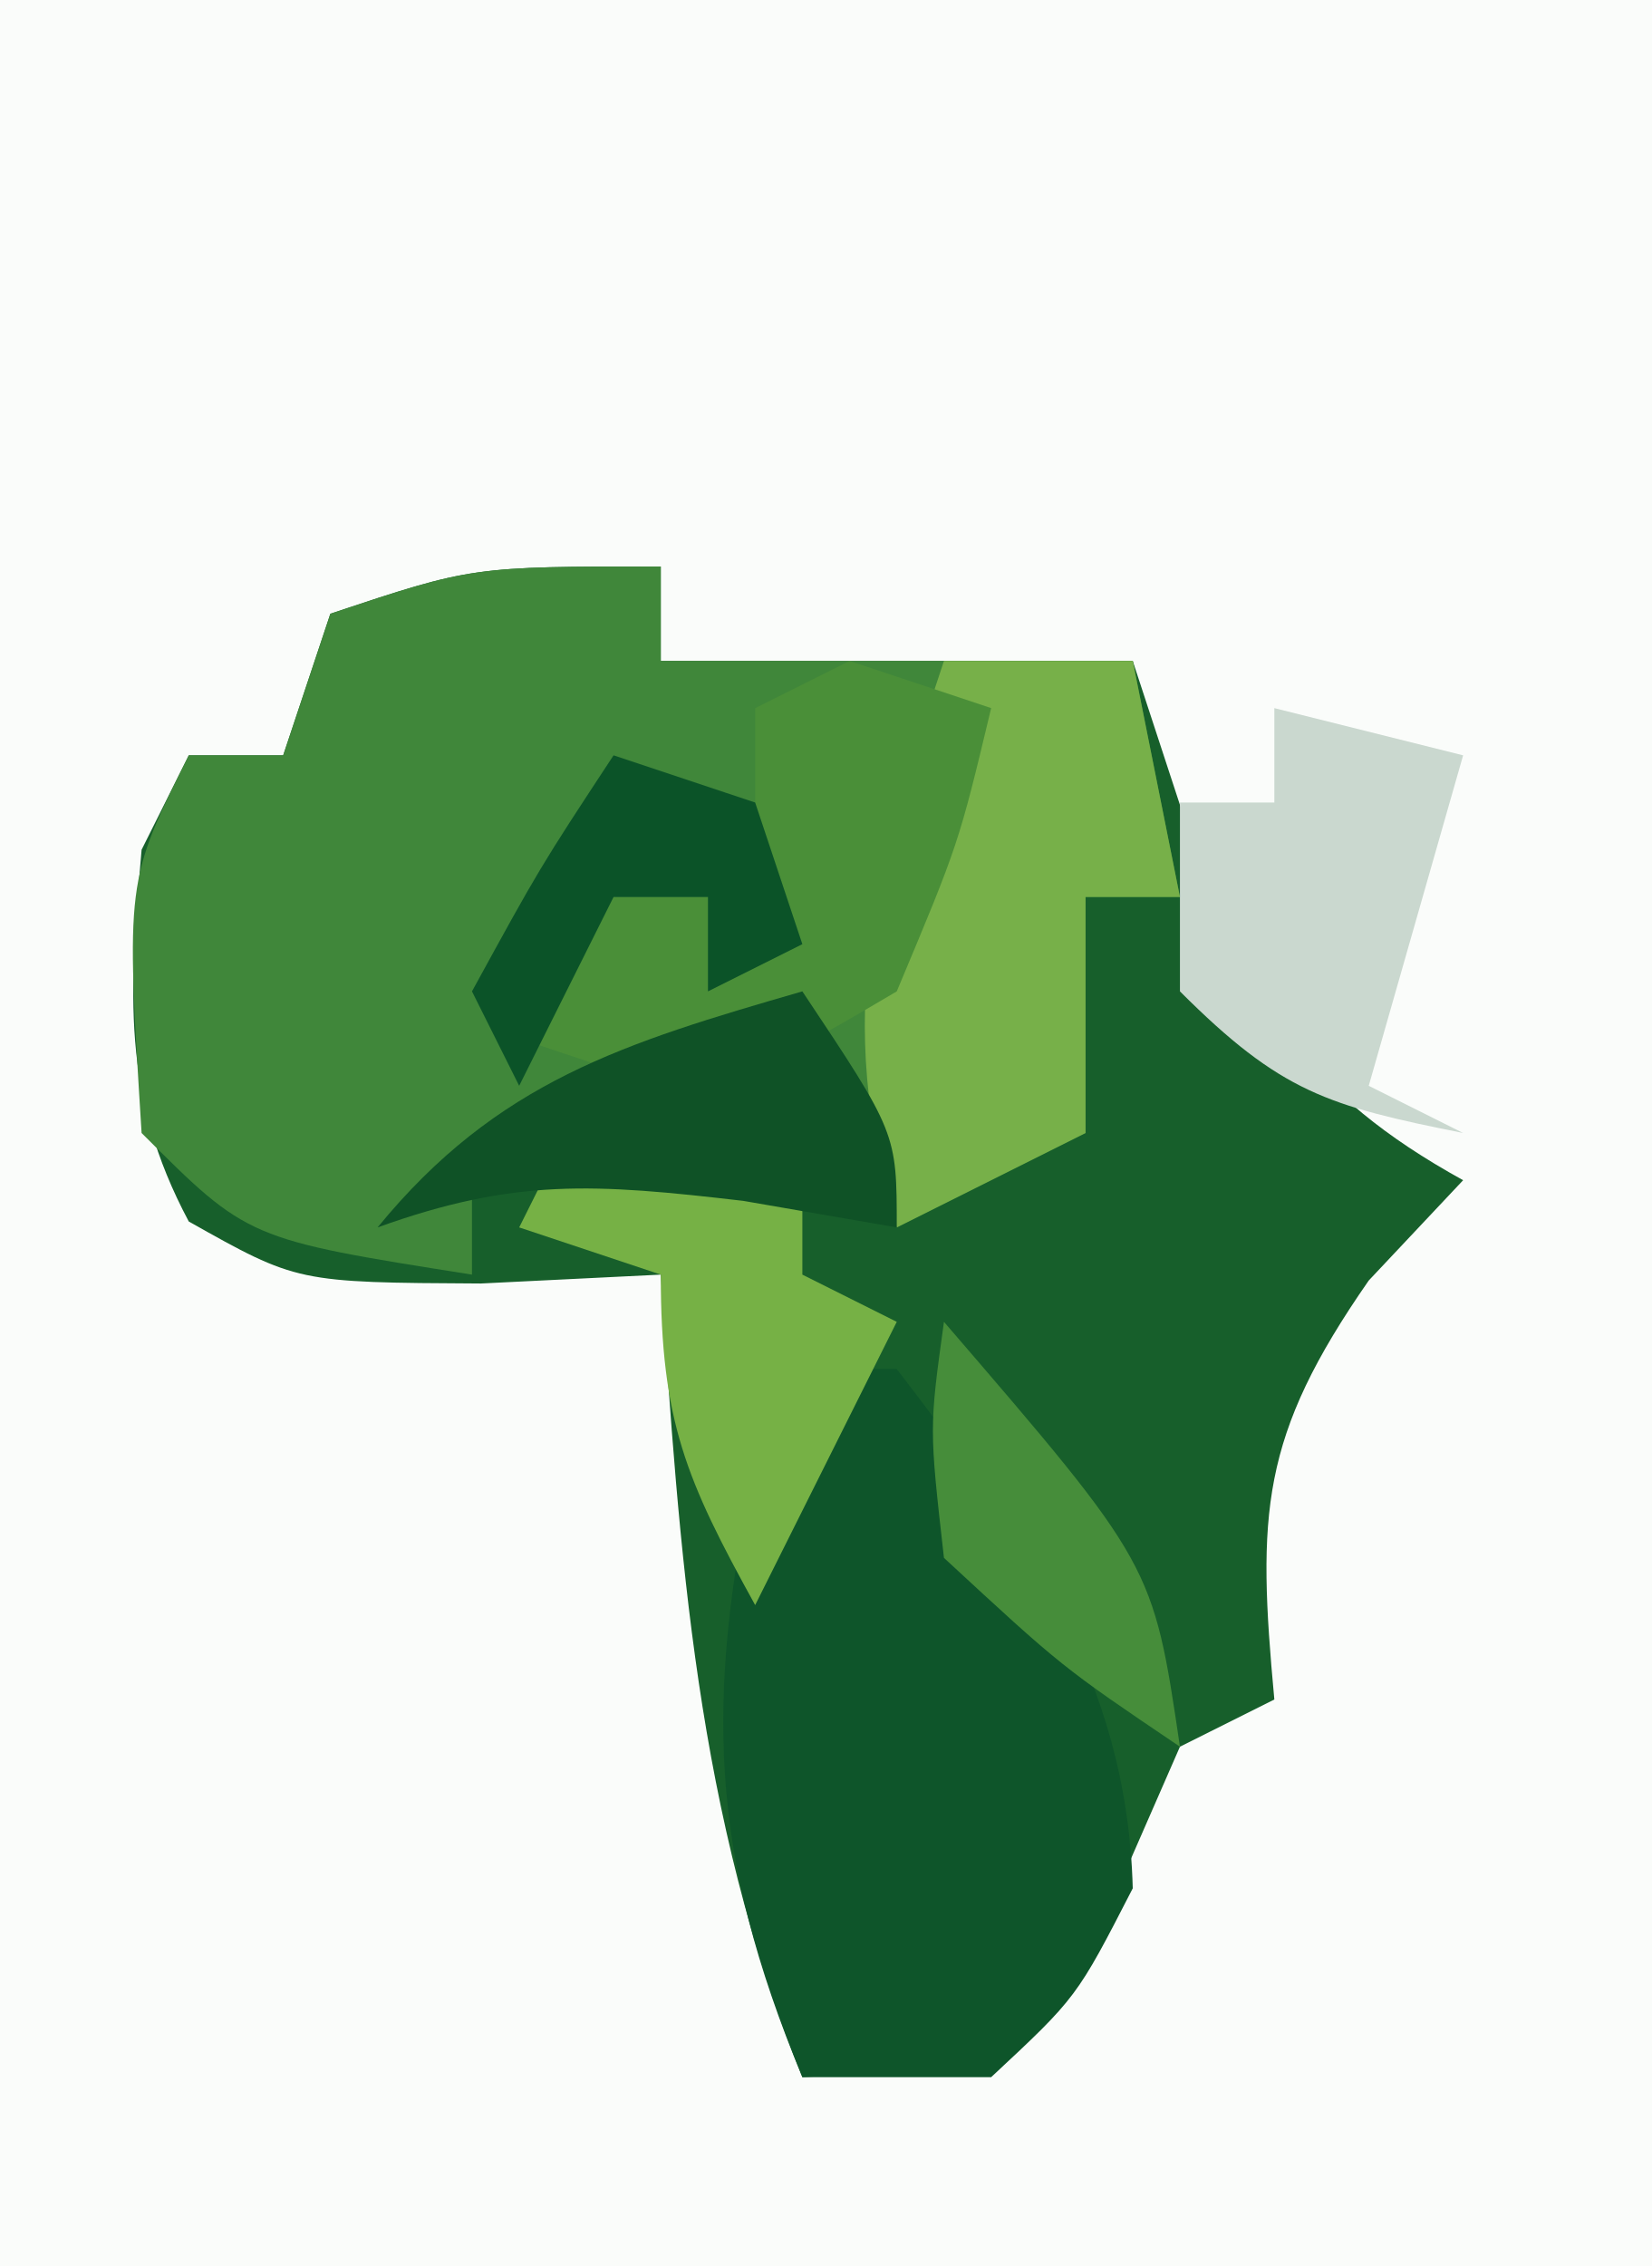
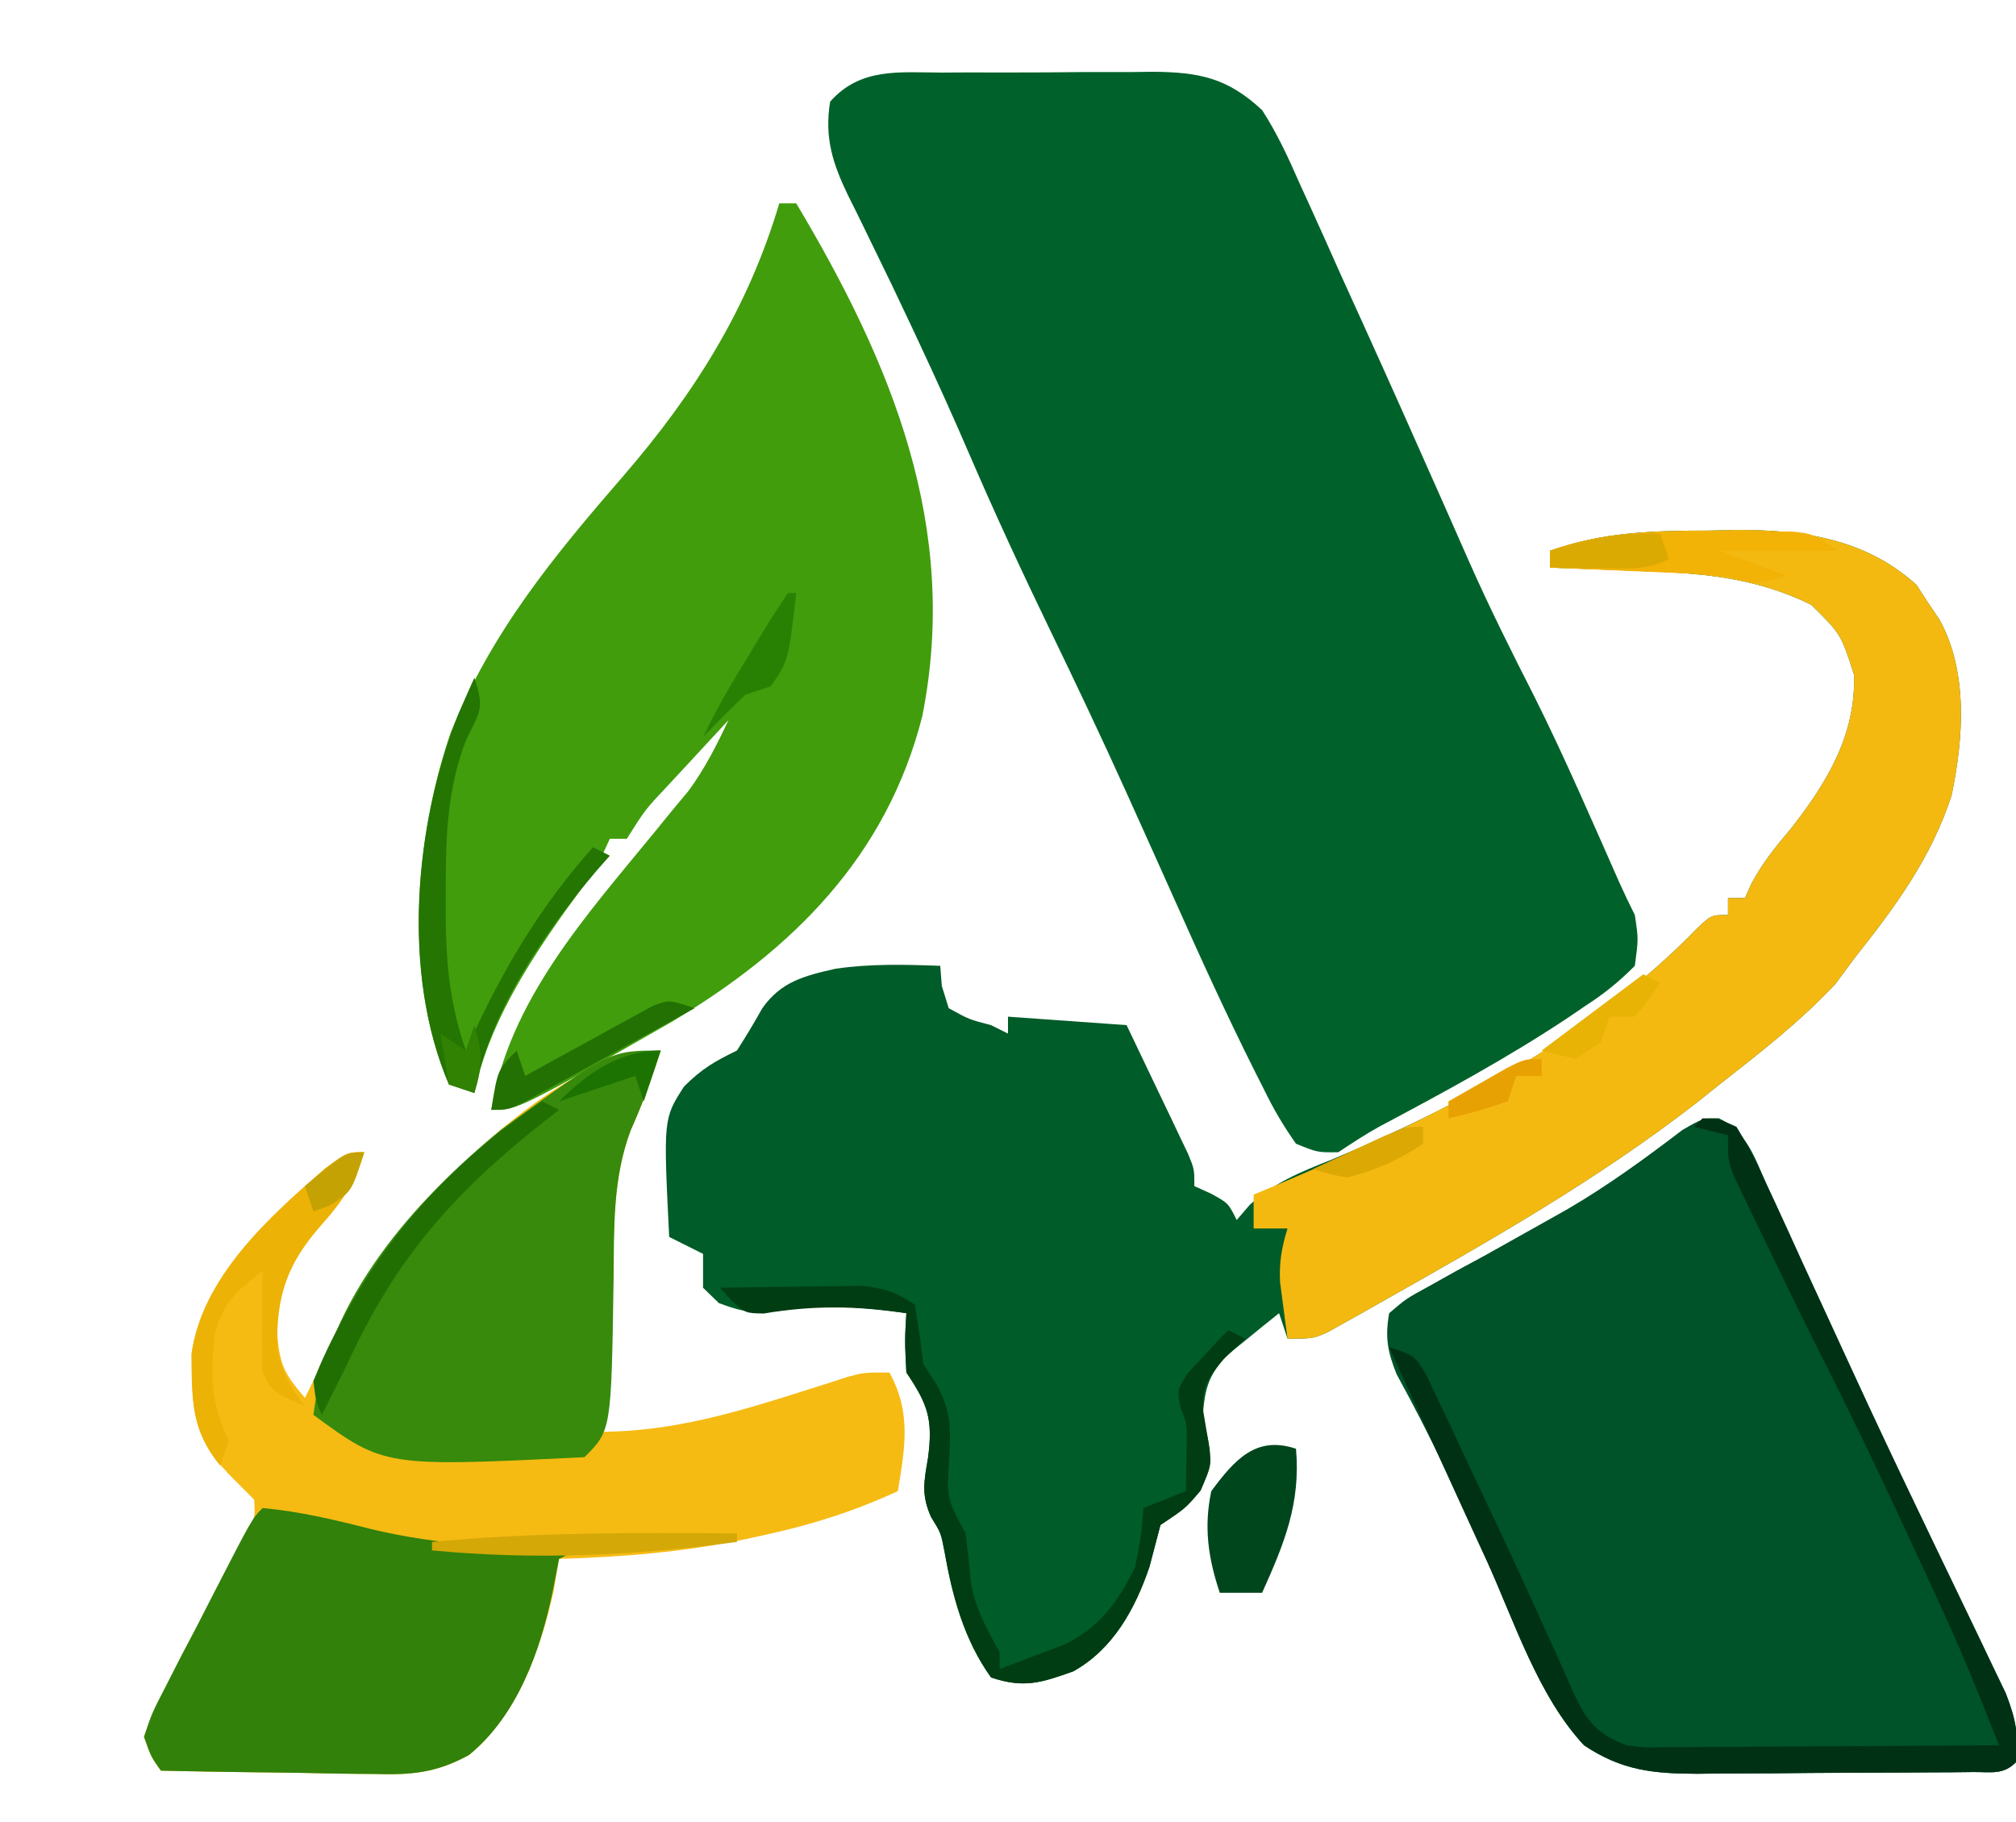
- <svg xmlns="http://www.w3.org/2000/svg" version="1.1" width="35" height="48">
-   <path d="M0 0 C11.55 0 23.1 0 35 0 C35 15.84 35 31.68 35 48 C23.45 48 11.9 48 0 48 C0 32.16 0 16.32 0 0 Z " fill="#FAFCFA" transform="translate(0,0)" />
-   <path d="M0 0 C0 0.66 0 1.32 0 2 C3.3 2 6.6 2 10 2 C10.412 3.258 10.825 4.516 11.25 5.812 C12.532 9.28 13.664 11.159 17 13 C16.34 13.701 15.68 14.402 15 15.125 C12.698 18.435 12.634 20.062 13 24 C12.34 24.33 11.68 24.66 11 25 C10.567 25.99 10.134 26.98 9.688 28 C8 31 8 31 5.312 31.875 C4.549 31.916 3.786 31.957 3 32 C0.746 26.439 0.4 20.921 0 15 C-1.258 15.062 -2.516 15.124 -3.812 15.188 C-7.703 15.167 -7.703 15.167 -10 13.875 C-11.442 11.172 -11.256 9.012 -11 6 C-10.67 5.34 -10.34 4.68 -10 4 C-9.34 4 -8.68 4 -8 4 C-7.67 3.01 -7.34 2.02 -7 1 C-4 0 -4 0 0 0 Z " fill="#175F2B" transform="translate(14,12)" />
-   <path d="M0 0 C0 0.66 0 1.32 0 2 C3.3 2 6.6 2 10 2 C10.33 3.65 10.66 5.3 11 7 C10.34 7 9.68 7 9 7 C9 8.65 9 10.3 9 12 C7.02 12.99 7.02 12.99 5 14 C4.34 12.68 3.68 11.36 3 10 C-0.465 11.485 -0.465 11.485 -4 13 C-4 13.66 -4 14.32 -4 15 C-8.75 14.25 -8.75 14.25 -11 12 C-11.333 6.667 -11.333 6.667 -10 4 C-9.34 4 -8.68 4 -8 4 C-7.67 3.01 -7.34 2.02 -7 1 C-4 0 -4 0 0 0 Z " fill="#40873A" transform="translate(14,12)" />
-   <path d="M0 0 C0.66 0 1.32 0 2 0 C4.669 3.478 6.882 6.527 7 11 C5.812 13.312 5.812 13.312 4 15 C2.68 15 1.36 15 0 15 C-1.975 10.238 -2.064 7.032 -1 2 C-0.67 1.34 -0.34 0.68 0 0 Z " fill="#0E552A" transform="translate(17,29)" />
-   <path d="M0 0 C1.32 0 2.64 0 4 0 C4.33 1.65 4.66 3.3 5 5 C4.34 5 3.68 5 3 5 C3 6.65 3 8.3 3 10 C1.02 10.99 1.02 10.99 -1 12 C-2.369 7.483 -1.471 4.412 0 0 Z " fill="#77B049" transform="translate(20,14)" />
-   <path d="M0 0 C0.99 0.33 1.98 0.66 3 1 C2.312 3.875 2.312 3.875 1 7 C-1.438 8.438 -1.438 8.438 -4 9 C-4.99 8.67 -5.98 8.34 -7 8 C-6.34 7.01 -5.68 6.02 -5 5 C-4.01 5 -3.02 5 -2 5 C-2 3.68 -2 2.36 -2 1 C-1.34 0.67 -0.68 0.34 0 0 Z " fill="#4A8F38" transform="translate(18,14)" />
-   <path d="M0 0 C1.32 0.33 2.64 0.66 4 1 C3.34 3.31 2.68 5.62 2 8 C2.66 8.33 3.32 8.66 4 9 C1.133 8.427 0.139 8.139 -2 6 C-2 4.68 -2 3.36 -2 2 C-1.34 2 -0.68 2 0 2 C0 1.34 0 0.68 0 0 Z " fill="#CAD8CF" transform="translate(27,15)" />
-   <path d="M0 0 C1.65 0.33 3.3 0.66 5 1 C5 1.66 5 2.32 5 3 C5.66 3.33 6.32 3.66 7 4 C6.01 5.98 5.02 7.96 4 10 C2.539 7.353 2 6.106 2 3 C1.01 2.67 0.02 2.34 -1 2 C-0.67 1.34 -0.34 0.68 0 0 Z " fill="#76B145" transform="translate(12,24)" />
-   <path d="M0 0 C2 3 2 3 2 5 C0.391 4.722 0.391 4.722 -1.25 4.438 C-4.404 4.07 -6.098 3.955 -9 5 C-6.47 1.908 -3.775 1.091 0 0 Z " fill="#0F5226" transform="translate(17,21)" />
-   <path d="M0 0 C0.99 0.33 1.98 0.66 3 1 C3.33 1.99 3.66 2.98 4 4 C3.01 4.495 3.01 4.495 2 5 C2 4.34 2 3.68 2 3 C1.34 3 0.68 3 0 3 C-0.66 4.32 -1.32 5.64 -2 7 C-2.33 6.34 -2.66 5.68 -3 5 C-1.562 2.375 -1.562 2.375 0 0 Z " fill="#0B5328" transform="translate(13,16)" />
-   <path d="M0 0 C4.429 5.143 4.429 5.143 5 9 C2.5 7.312 2.5 7.312 0 5 C-0.312 2.25 -0.312 2.25 0 0 Z " fill="#468D3A" transform="translate(20,28)" />
+ <svg xmlns="http://www.w3.org/2000/svg" version="1.1" width="238" height="215">
+   <path d="M0 0 C0.89 -0.005 1.78 -0.01 2.697 -0.016 C4.579 -0.022 6.46 -0.021 8.341 -0.012 C11.21 -0.004 14.077 -0.033 16.945 -0.064 C18.776 -0.066 20.607 -0.065 22.438 -0.062 C23.291 -0.074 24.144 -0.085 25.023 -0.097 C30.418 -0.034 33.752 0.603 37.852 4.434 C39.654 7.213 40.984 10.131 42.312 13.16 C42.707 14.022 43.101 14.884 43.507 15.771 C44.763 18.527 45.995 21.292 47.227 24.059 C48.045 25.864 48.866 27.669 49.688 29.473 C52.87 36.478 56 43.507 59.115 50.542 C59.473 51.352 59.832 52.162 60.201 52.996 C60.868 54.502 61.532 56.009 62.195 57.517 C64.61 62.987 67.266 68.301 69.98 73.629 C73.58 80.828 76.762 88.236 80.023 95.593 C80.605 96.886 81.217 98.165 81.852 99.434 C82.281 102.262 82.281 102.262 81.852 105.434 C79.886 107.393 78.265 108.7 75.977 110.184 C75.363 110.602 74.75 111.02 74.118 111.451 C66.906 116.26 59.272 120.385 51.622 124.447 C49.983 125.36 48.413 126.393 46.852 127.434 C44.405 127.469 44.405 127.469 41.852 126.434 C40.296 124.222 39.158 122.278 37.996 119.871 C37.656 119.2 37.316 118.529 36.966 117.837 C33.616 111.15 30.51 104.344 27.466 97.512 C25.86 93.909 24.236 90.314 22.613 86.719 C22.292 86.007 21.971 85.295 21.641 84.562 C18.802 78.287 15.85 72.071 12.852 65.871 C9.517 58.971 6.302 52.044 3.271 45.006 C1.37 40.593 -0.609 36.223 -2.648 31.871 C-2.932 31.262 -3.216 30.653 -3.509 30.026 C-5.023 26.791 -6.566 23.575 -8.145 20.371 C-8.469 19.702 -8.794 19.032 -9.129 18.342 C-9.748 17.067 -10.376 15.796 -11.016 14.531 C-12.865 10.696 -13.829 7.68 -13.148 3.434 C-9.567 -0.613 -5.004 -0.017 0 0 Z " fill="#00622A" transform="translate(111.1484,8.566406)" />
+   <path d="M0 0 C1.029 -0.024 2.059 -0.049 3.119 -0.074 C11.012 -0.104 18.395 0.951 24.441 6.41 C24.873 7.079 25.305 7.748 25.75 8.438 C26.205 9.109 26.66 9.781 27.129 10.473 C30.563 16.645 29.99 24.564 28.574 31.289 C26.172 38.634 21.96 44.376 17.188 50.375 C16.043 51.922 16.043 51.922 14.875 53.5 C10.711 57.954 5.982 61.623 1.188 65.375 C0.28 66.098 -0.627 66.821 -1.562 67.566 C-13.179 76.585 -25.962 83.851 -38.75 91.062 C-39.513 91.497 -40.277 91.931 -41.063 92.379 C-41.773 92.773 -42.483 93.168 -43.215 93.574 C-43.839 93.923 -44.462 94.272 -45.105 94.632 C-46.812 95.375 -46.812 95.375 -49.812 95.375 C-50.142 94.385 -50.472 93.395 -50.812 92.375 C-52.137 93.422 -53.447 94.488 -54.75 95.562 C-55.481 96.154 -56.212 96.746 -56.965 97.355 C-59.147 99.74 -59.543 101.186 -59.812 104.375 C-59.606 105.365 -59.4 106.355 -59.188 107.375 C-58.812 110.375 -58.812 110.375 -60.062 113.125 C-61.812 115.375 -61.812 115.375 -64.812 117.375 C-65.248 119.016 -65.682 120.658 -66.109 122.301 C-67.799 127.285 -70.414 132.041 -75.102 134.648 C-78.9 135.997 -80.913 136.675 -84.812 135.375 C-88.008 130.918 -89.381 125.782 -90.32 120.453 C-90.725 118.323 -90.725 118.323 -91.902 116.418 C-93.072 113.793 -92.73 112.245 -92.25 109.438 C-91.668 104.916 -92.238 103.185 -94.812 99.375 C-95 95.562 -95 95.562 -94.812 92.375 C-99.795 91.652 -104.068 91.303 -109.062 92 C-112.412 92.402 -113.692 92.421 -116.938 91.188 C-117.556 90.589 -118.175 89.991 -118.812 89.375 C-118.812 88.055 -118.812 86.735 -118.812 85.375 C-120.132 84.715 -121.453 84.055 -122.812 83.375 C-123.501 69.416 -123.501 69.416 -121.062 65.625 C-118.956 63.519 -117.434 62.643 -114.812 61.375 C-113.764 59.739 -112.763 58.07 -111.812 56.375 C-109.601 53.233 -106.829 52.543 -103.152 51.715 C-99.045 51.118 -94.952 51.222 -90.812 51.375 C-90.751 52.159 -90.689 52.943 -90.625 53.75 C-90.357 54.616 -90.089 55.483 -89.812 56.375 C-87.417 57.7 -87.417 57.7 -84.812 58.375 C-83.823 58.87 -83.823 58.87 -82.812 59.375 C-82.812 58.715 -82.812 58.055 -82.812 57.375 C-75.882 57.87 -75.882 57.87 -68.812 58.375 C-67.474 61.165 -66.142 63.956 -64.812 66.75 C-64.431 67.544 -64.049 68.338 -63.656 69.156 C-63.115 70.297 -63.115 70.297 -62.562 71.461 C-62.227 72.163 -61.892 72.864 -61.547 73.587 C-60.812 75.375 -60.812 75.375 -60.812 77.375 C-60.173 77.664 -59.534 77.953 -58.875 78.25 C-56.812 79.375 -56.812 79.375 -55.812 81.375 C-55.298 80.778 -54.784 80.181 -54.254 79.566 C-51.349 76.959 -48.326 75.719 -44.75 74.312 C-29.352 67.886 -13.325 59.155 -1.59 47.09 C0.188 45.375 0.188 45.375 2.188 45.375 C2.188 44.715 2.188 44.055 2.188 43.375 C2.848 43.375 3.507 43.375 4.188 43.375 C4.448 42.8 4.708 42.225 4.977 41.633 C6.274 39.213 7.792 37.345 9.562 35.25 C13.84 29.819 17.325 24.081 17.062 17 C15.521 12.212 15.521 12.212 12 8.75 C5.173 5.412 -1.259 4.996 -8.75 4.75 C-9.72 4.711 -10.69 4.673 -11.689 4.633 C-14.064 4.539 -16.438 4.454 -18.812 4.375 C-18.812 3.715 -18.812 3.055 -18.812 2.375 C-12.531 0.154 -6.626 0.008 0 0 Z " fill="#005C28" transform="translate(201.8125,62.625)" />
+   <path d="M0 0 C0.66 0 1.32 0 2 0 C13.227 18.833 21.342 38.203 16.875 60.562 C12.653 77.112 1.595 88.082 -12.716 96.621 C-30.866 107 -30.866 107 -34 107 C-31.915 94.068 -22.703 83.973 -14.684 74.168 C-13.984 73.308 -13.284 72.448 -12.562 71.562 C-11.945 70.821 -11.328 70.08 -10.691 69.316 C-8.767 66.68 -7.387 63.949 -6 61 C-7.815 62.956 -9.627 64.914 -11.438 66.875 C-12.212 67.708 -12.212 67.708 -13.002 68.559 C-15.821 71.547 -15.821 71.547 -18 75 C-18.66 75 -19.32 75 -20 75 C-20.263 75.567 -20.526 76.134 -20.797 76.719 C-22.09 79.171 -23.601 81.272 -25.25 83.5 C-29.804 89.921 -34.408 97.188 -36 105 C-36.99 104.67 -37.98 104.34 -39 104 C-44.351 91.515 -43.124 75.144 -38.812 62.523 C-34.053 50.65 -26.641 41.67 -18.368 32.128 C-9.986 22.412 -3.687 12.4 0 0 Z M-3 55 C-2 57 -2 57 -2 57 Z M-4 57 C-4 60 -4 60 -4 60 Z " fill="#419D0C" transform="translate(92,24)" />
+   <path d="M0 0 C-1.048 3.223 -2.137 6.302 -3.535 9.395 C-5.706 15.162 -5.529 21.094 -5.625 27.188 C-5.676 29.494 -5.731 31.8 -5.789 34.105 C-5.815 35.624 -5.815 35.624 -5.842 37.173 C-5.993 39.875 -6.398 42.365 -7 45 C1.511 44.961 9.15 42.642 17.181 40.083 C18.018 39.817 18.856 39.551 19.719 39.277 C20.847 38.91 20.847 38.91 21.998 38.535 C24 38 24 38 27 38 C29.619 42.776 28.831 46.844 28 52 C22.901 54.348 17.98 55.93 12.5 57.125 C11.337 57.383 11.337 57.383 10.151 57.646 C2.785 59.194 -4.482 59.778 -12 60 C-12.206 61.237 -12.412 62.475 -12.625 63.75 C-14.214 70.812 -16.913 78.48 -22.626 83.144 C-26.514 85.283 -29.493 85.519 -33.805 85.391 C-34.529 85.385 -35.253 85.379 -35.999 85.373 C-38.291 85.351 -40.583 85.301 -42.875 85.25 C-44.437 85.23 -46 85.212 -47.562 85.195 C-51.376 85.151 -55.188 85.082 -59 85 C-60.166 83.375 -60.166 83.375 -61 81 C-60.034 78.191 -60.034 78.191 -58.352 74.992 C-57.759 73.841 -57.166 72.69 -56.555 71.504 C-55.912 70.294 -55.269 69.084 -54.625 67.875 C-53.382 65.501 -52.148 63.122 -50.914 60.742 C-50.357 59.689 -49.799 58.636 -49.225 57.55 C-47.856 55.171 -47.856 55.171 -48 53 C-48.784 52.216 -49.568 51.432 -50.375 50.625 C-54.253 46.747 -55.29 44.094 -55.312 38.625 C-55.329 37.71 -55.346 36.795 -55.363 35.852 C-54.207 26.779 -46.183 19.599 -39.562 13.875 C-37 12 -37 12 -35 12 C-36.062 15.506 -37.59 17.814 -40 20.5 C-43.544 24.519 -45.064 27.679 -45.312 33.062 C-44.989 37.133 -44.505 38.032 -42 41 C-41.455 39.889 -40.909 38.778 -40.348 37.633 C-35.851 28.68 -31.35 20.97 -24 14 C-23.416 13.432 -22.832 12.863 -22.23 12.277 C-16.744 7.254 -7.735 0 0 0 Z " fill="#F5BB13" transform="translate(78,124)" />
+   <path d="M0 0 C3.282 1.599 4.199 4.599 5.619 7.787 C5.948 8.493 6.277 9.199 6.615 9.927 C7.698 12.261 8.76 14.604 9.822 16.947 C10.568 18.566 11.314 20.185 12.062 21.803 C13.223 24.314 14.381 26.826 15.534 29.34 C18.216 35.185 20.961 40.996 23.748 46.791 C24.493 48.346 25.237 49.9 25.981 51.455 C27.051 53.69 28.123 55.924 29.204 58.154 C30.202 60.215 31.187 62.281 32.17 64.35 C32.732 65.519 33.294 66.688 33.873 67.892 C35.031 70.901 35.434 72.831 35.072 76.01 C33.542 77.54 32.149 77.152 30.015 77.171 C29.153 77.181 28.292 77.19 27.404 77.2 C26.466 77.204 25.527 77.209 24.561 77.213 C23.119 77.221 23.119 77.221 21.648 77.23 C19.608 77.24 17.568 77.246 15.528 77.25 C12.415 77.26 9.304 77.291 6.191 77.322 C4.21 77.329 2.229 77.334 0.248 77.338 C-1.144 77.356 -1.144 77.356 -2.565 77.375 C-7.762 77.358 -11.472 76.994 -15.928 74.01 C-21.37 68.178 -24.173 59.305 -27.428 52.135 C-28.54 49.699 -29.655 47.264 -30.771 44.83 C-31.301 43.669 -31.831 42.508 -32.377 41.312 C-34.15 37.536 -36.064 33.85 -38.062 30.189 C-39.124 27.516 -39.433 25.855 -38.928 23.01 C-36.931 21.3 -36.931 21.3 -34.135 19.775 C-33.117 19.205 -32.1 18.635 -31.052 18.047 C-29.959 17.457 -28.866 16.867 -27.74 16.26 C-25.531 15.029 -23.324 13.793 -21.119 12.553 C-20.051 11.953 -18.982 11.352 -17.881 10.734 C-13.105 7.946 -8.709 4.742 -4.318 1.389 C-1.928 0.01 -1.928 0.01 0 0 Z " fill="#005228" transform="translate(202.9277,131.9902)" />
+   <path d="M0 0 C1.029 -0.024 2.059 -0.049 3.119 -0.074 C11.012 -0.104 18.395 0.951 24.441 6.41 C25.089 7.414 25.089 7.414 25.75 8.438 C26.205 9.109 26.66 9.781 27.129 10.473 C30.563 16.645 29.99 24.564 28.574 31.289 C26.172 38.634 21.96 44.376 17.188 50.375 C16.043 51.922 16.043 51.922 14.875 53.5 C10.711 57.954 5.982 61.623 1.188 65.375 C0.28 66.098 -0.627 66.821 -1.562 67.566 C-13.179 76.585 -25.962 83.851 -38.75 91.062 C-39.513 91.497 -40.277 91.931 -41.063 92.379 C-42.128 92.97 -42.128 92.97 -43.215 93.574 C-43.839 93.923 -44.462 94.272 -45.105 94.632 C-46.812 95.375 -46.812 95.375 -49.812 95.375 C-50.009 93.96 -50.194 92.543 -50.375 91.125 C-50.479 90.336 -50.584 89.547 -50.691 88.734 C-50.813 86.37 -50.509 84.624 -49.812 82.375 C-51.133 82.375 -52.453 82.375 -53.812 82.375 C-53.812 81.055 -53.812 79.735 -53.812 78.375 C-52.734 77.925 -51.655 77.475 -50.543 77.012 C-33.206 69.634 -14.903 60.777 -1.59 47.09 C0.188 45.375 0.188 45.375 2.188 45.375 C2.188 44.715 2.188 44.055 2.188 43.375 C2.848 43.375 3.507 43.375 4.188 43.375 C4.448 42.8 4.708 42.225 4.977 41.633 C6.274 39.213 7.792 37.345 9.562 35.25 C13.84 29.819 17.325 24.081 17.062 17 C15.521 12.212 15.521 12.212 12 8.75 C5.173 5.412 -1.259 4.996 -8.75 4.75 C-9.72 4.711 -10.69 4.673 -11.689 4.633 C-14.064 4.539 -16.438 4.454 -18.812 4.375 C-18.812 3.715 -18.812 3.055 -18.812 2.375 C-12.531 0.154 -6.626 0.008 0 0 Z " fill="#F4B911" transform="translate(201.8125,62.625)" />
+   <path d="M0 0 C-1.049 3.226 -2.139 6.307 -3.539 9.402 C-5.696 15.133 -5.491 21.009 -5.562 27.062 C-5.832 44.833 -5.832 44.833 -9 48 C-32.62 49.145 -32.62 49.145 -41 43 C-39.361 29.315 -29.211 17.846 -18.887 9.375 C-6.023 0 -6.023 0 0 0 Z " fill="#378A0B" transform="translate(78,124)" />
+   <path d="M0 0 C4.43 0.403 8.569 1.399 12.875 2.5 C20.861 4.41 28.827 4.716 37 5 C36.34 5.33 35.68 5.66 35 6 C34.752 7.258 34.505 8.516 34.25 9.812 C32.799 16.885 30.069 24.494 24.374 29.144 C20.486 31.283 17.507 31.519 13.195 31.391 C12.471 31.385 11.747 31.379 11.001 31.373 C8.709 31.351 6.417 31.301 4.125 31.25 C2.563 31.23 1 31.212 -0.562 31.195 C-4.376 31.151 -8.188 31.082 -12 31 C-13.163 29.378 -13.163 29.378 -14 27 C-13.05 24.175 -13.05 24.175 -11.387 20.957 C-10.798 19.801 -10.21 18.646 -9.604 17.455 C-8.965 16.241 -8.326 15.027 -7.688 13.812 C-7.059 12.587 -6.432 11.361 -5.807 10.135 C-1.224 1.224 -1.224 1.224 0 0 Z " fill="#31810A" transform="translate(31,178)" />
+   <path d="M0 0 C1.841 0.014 1.841 0.014 4 1 C5.385 3.264 6.474 5.369 7.547 7.777 C7.876 8.483 8.204 9.19 8.543 9.917 C9.626 12.251 10.688 14.594 11.75 16.938 C12.495 18.557 13.242 20.175 13.99 21.793 C15.15 24.304 16.309 26.816 17.462 29.331 C20.143 35.175 22.889 40.986 25.676 46.781 C26.42 48.336 27.165 49.891 27.909 51.446 C28.979 53.681 30.051 55.914 31.132 58.144 C32.13 60.205 33.115 62.272 34.098 64.34 C34.66 65.509 35.222 66.678 35.801 67.883 C36.958 70.892 37.361 72.821 37 76 C35.469 77.531 34.076 77.142 31.943 77.161 C31.081 77.171 30.22 77.18 29.332 77.19 C28.394 77.194 27.455 77.199 26.488 77.203 C25.047 77.212 25.047 77.212 23.576 77.22 C21.536 77.23 19.496 77.236 17.455 77.24 C14.343 77.25 11.231 77.281 8.119 77.312 C6.138 77.319 4.157 77.324 2.176 77.328 C0.783 77.347 0.783 77.347 -0.637 77.366 C-5.834 77.348 -9.545 76.985 -14 74 C-19.425 68.177 -22.241 59.338 -25.5 52.188 C-26.061 50.968 -26.622 49.748 -27.184 48.529 C-30.478 41.363 -33.742 34.183 -37 27 C-34 28 -34 28 -32.593 30.322 C-32.115 31.34 -31.637 32.358 -31.145 33.406 C-30.608 34.536 -30.072 35.665 -29.519 36.828 C-29.101 37.728 -29.101 37.728 -28.674 38.647 C-27.811 40.503 -26.936 42.352 -26.057 44.201 C-23.491 49.613 -20.969 55.044 -18.508 60.504 C-18.151 61.288 -17.794 62.071 -17.427 62.879 C-16.784 64.297 -16.154 65.72 -15.536 67.148 C-13.866 70.845 -12.793 72.555 -9 74 C-6.821 74.286 -6.821 74.286 -4.507 74.227 C-3.626 74.227 -2.746 74.227 -1.838 74.227 C-0.897 74.216 0.045 74.206 1.016 74.195 C2.472 74.191 2.472 74.191 3.958 74.187 C7.055 74.176 10.153 74.15 13.25 74.125 C15.352 74.115 17.453 74.106 19.555 74.098 C24.703 74.076 29.852 74.041 35 74 C32.852 68.557 30.683 63.144 28.23 57.828 C27.738 56.759 27.245 55.69 26.738 54.588 C26.226 53.487 25.715 52.385 25.188 51.25 C24.653 50.096 24.119 48.942 23.569 47.754 C20.397 40.928 17.141 34.165 13.734 27.453 C11.462 22.929 9.252 18.377 7.062 13.812 C6.66 12.985 6.258 12.158 5.843 11.305 C5.288 10.143 5.288 10.143 4.723 8.957 C4.39 8.266 4.058 7.575 3.715 6.863 C3 5 3 5 3 2 C1.68 1.67 0.36 1.34 -1 1 C-0.67 0.67 -0.34 0.34 0 0 Z " fill="#003115" transform="translate(201,132)" />
+   <path d="M0 0 C3.083 -0.058 6.166 -0.094 9.25 -0.125 C10.559 -0.15 10.559 -0.15 11.895 -0.176 C12.739 -0.182 13.583 -0.189 14.453 -0.195 C15.228 -0.206 16.003 -0.216 16.802 -0.227 C19.333 0.034 20.898 0.565 23 2 C23.395 4.324 23.722 6.659 24 9 C24.754 10.162 24.754 10.162 25.523 11.348 C27.311 14.559 27.249 16.487 27.062 20.125 C26.758 24.864 26.758 24.864 29 29 C29.227 30.977 29.452 32.954 29.648 34.934 C30.159 37.936 31.549 40.35 33 43 C33 43.66 33 44.32 33 45 C34.608 44.406 36.211 43.799 37.812 43.188 C38.706 42.851 39.599 42.515 40.52 42.168 C44.786 40.159 46.912 37.176 49 33 C49.719 29.305 49.719 29.305 50 26 C51.65 25.34 53.3 24.68 55 24 C55.021 22.762 55.041 21.525 55.062 20.25 C55.074 19.554 55.086 18.858 55.098 18.141 C55.098 15.981 55.098 15.981 54.312 13.969 C54 12 54 12 55.215 10.078 C55.783 9.475 56.352 8.872 56.938 8.25 C57.503 7.636 58.069 7.023 58.652 6.391 C59.319 5.702 59.319 5.702 60 5 C60.66 5.33 61.32 5.66 62 6 C61.154 6.804 60.309 7.609 59.438 8.438 C57.674 10.511 57.001 11.472 56.996 14.227 C57.248 15.781 57.512 17.333 57.789 18.883 C58 21 58 21 56.75 23.938 C55 26 55 26 52 28 C51.565 29.641 51.13 31.283 50.703 32.926 C49.014 37.91 46.398 42.666 41.711 45.273 C37.913 46.622 35.9 47.3 32 46 C28.805 41.543 27.432 36.407 26.492 31.078 C26.087 28.948 26.087 28.948 24.91 27.043 C23.741 24.418 24.082 22.87 24.562 20.062 C25.144 15.541 24.574 13.81 22 10 C21.812 6.188 21.812 6.188 22 3 C16.071 2.139 11.079 2.044 5.164 3.039 C3 3 3 3 1.365 1.498 C0.914 1.003 0.464 0.509 0 0 Z " fill="#013D12" transform="translate(85,152)" />
+   <path d="M0 0 C-1.062 3.506 -2.59 5.814 -5 8.5 C-9.079 13.126 -10.397 16.92 -10.27 23.062 C-9.882 25.852 -8.669 27.775 -7 30 C-10.875 28.25 -10.875 28.25 -12 26 C-12.071 23.959 -12.084 21.917 -12.062 19.875 C-12.053 18.779 -12.044 17.684 -12.035 16.555 C-12.024 15.712 -12.012 14.869 -12 14 C-14.961 16.277 -16.664 17.717 -17.625 21.383 C-18.201 26.203 -18.153 29.56 -16 34 C-16.33 34.99 -16.66 35.98 -17 37 C-20.449 32.832 -20.354 28.977 -20.398 23.816 C-19.116 14.752 -11.204 7.617 -4.562 1.875 C-2 0 -2 0 0 0 Z " fill="#ECB205" transform="translate(43,136)" />
+   <path d="M0 0 C0.561 6.455 -1.365 11.154 -4 17 C-5.65 17 -7.3 17 -9 17 C-10.364 12.909 -10.904 9.258 -10 5 C-7.195 1.232 -4.7 -1.567 0 0 Z " fill="#00461D" transform="translate(153,171)" />
+   <path d="M0 0 C1.22 3.661 0.695 3.93 -0.938 7.25 C-3.328 13.404 -3.388 19.236 -3.375 25.75 C-3.377 27.241 -3.377 27.241 -3.379 28.763 C-3.299 34.208 -2.797 38.853 -1 44 C-0.588 43.105 -0.175 42.211 0.25 41.289 C4.002 33.362 8.135 26.611 14 20 C14.66 20.33 15.32 20.66 16 21 C15.504 21.559 15.007 22.119 14.496 22.695 C8.212 30.112 1.895 39.263 0 49 C-0.99 48.67 -1.98 48.34 -3 48 C-8.659 34.796 -7.071 17.352 -1.875 4.25 C-1.262 2.828 -0.642 1.409 0 0 Z " fill="#247502" transform="translate(56,80)" />
+   <path d="M0 0 C1.088 -0.008 2.176 -0.015 3.297 -0.023 C4.338 -0.021 5.38 -0.018 6.453 -0.016 C7.398 -0.013 8.344 -0.011 9.317 -0.009 C11.75 0.25 11.75 0.25 14.75 2.25 C10.13 2.25 5.51 2.25 0.75 2.25 C3.39 3.24 6.03 4.23 8.75 5.25 C4.75 6.25 4.75 6.25 1.75 5.25 C0.124 5.103 -1.506 5.003 -3.137 4.934 C-4.075 4.892 -5.012 4.85 -5.979 4.807 C-6.955 4.767 -7.931 4.728 -8.938 4.688 C-9.926 4.644 -10.914 4.601 -11.932 4.557 C-14.371 4.451 -16.81 4.349 -19.25 4.25 C-19.25 3.59 -19.25 2.93 -19.25 2.25 C-12.835 -0.059 -6.771 -0.049 0 0 Z " fill="#F2B206" transform="translate(202.25,62.75)" />
+   <path d="M0 0 C0.66 0.33 1.32 0.66 2 1 C1.299 1.545 0.598 2.091 -0.125 2.652 C-10.676 11.038 -17.385 18.725 -23 31 C-23.993 33.003 -24.992 35.004 -26 37 C-26.711 35.445 -26.711 35.445 -27 33 C-25.983 30.472 -24.934 28.244 -23.625 25.875 C-23.263 25.21 -22.901 24.545 -22.528 23.86 C-17.056 14.173 -9.243 6.162 0 0 Z " fill="#216F02" transform="translate(64,130)" />
+   <path d="M0 0 C0 0.33 0 0.66 0 1 C-12.218 2.623 -23.722 3.163 -36 2 C-36 1.67 -36 1.34 -36 1 C-23.995 -0.147 -12.048 -0.106 0 0 Z " fill="#D4A807" transform="translate(87,181)" />
+   <path d="M0 0 C-3.621 2.007 -7.248 4.004 -10.875 6 C-12.424 6.859 -12.424 6.859 -14.004 7.734 C-15.483 8.546 -15.483 8.546 -16.992 9.375 C-17.903 9.878 -18.815 10.38 -19.753 10.898 C-22 12 -22 12 -24 12 C-23.25 7.25 -23.25 7.25 -21 5 C-20.67 5.99 -20.34 6.98 -20 8 C-19.501 7.722 -19.001 7.444 -18.487 7.158 C-16.226 5.907 -13.957 4.672 -11.688 3.438 C-10.509 2.781 -10.509 2.781 -9.307 2.111 C-8.171 1.497 -8.171 1.497 -7.012 0.871 C-6.315 0.489 -5.619 0.107 -4.901 -0.287 C-3 -1 -3 -1 0 0 Z " fill="#237103" transform="translate(82,119)" />
+   <path d="M0 0 C0.33 0 0.66 0 1 0 C0.077 8 0.077 8 -2 11 C-2.99 11.33 -3.98 11.66 -5 12 C-6.706 13.627 -8.378 15.29 -10 17 C-8.234 13.264 -6.098 9.766 -3.938 6.25 C-3.573 5.648 -3.209 5.046 -2.834 4.426 C-1.918 2.933 -0.962 1.464 0 0 Z " fill="#298103" transform="translate(93,70)" />
+   <path d="M0 0 C0.33 0.99 0.66 1.98 1 3 C-1.765 4.382 -4.046 4.095 -7.125 4.062 C-8.221 4.053 -9.316 4.044 -10.445 4.035 C-11.71 4.018 -11.71 4.018 -13 4 C-13 3.34 -13 2.68 -13 2 C-8.463 0.548 -4.819 -0.235 0 0 Z " fill="#DBAA02" transform="translate(196,63)" />
+   <path d="M0 0 C0.66 0.33 1.32 0.66 2 1 C0.688 3 0.688 3 -1 5 C-1.99 5 -2.98 5 -4 5 C-4.33 5.99 -4.66 6.98 -5 8 C-5.99 8.66 -6.98 9.32 -8 10 C-9.32 9.67 -10.64 9.34 -12 9 C-8.04 6.03 -4.08 3.06 0 0 Z " fill="#E8B304" transform="translate(194,115)" />
+   <path d="M0 0 C-1.477 4.677 -1.477 4.677 -4.125 6.312 C-5.053 6.653 -5.053 6.653 -6 7 C-6.33 6.01 -6.66 5.02 -7 4 C-2.25 0 -2.25 0 0 0 Z " fill="#C5A203" transform="translate(43,136)" />
+   <path d="M0 0 C0 0.66 0 1.32 0 2 C-0.99 2 -1.98 2 -3 2 C-3.33 2.99 -3.66 3.98 -4 5 C-7.562 6.188 -7.562 6.188 -11 7 C-11 6.34 -11 5.68 -11 5 C-9.545 4.162 -8.086 3.329 -6.625 2.5 C-5.813 2.036 -5.001 1.572 -4.164 1.094 C-2 0 -2 0 0 0 Z " fill="#E8A102" transform="translate(182,125)" />
+   <path d="M0 0 C-0.66 1.98 -1.32 3.96 -2 6 C-2.33 5.01 -2.66 4.02 -3 3 C-7.455 4.485 -7.455 4.485 -12 6 C-8.697 2.697 -4.867 0 0 0 Z " fill="#1D7302" transform="translate(78,124)" />
+   <path d="M0 0 C0 0.66 0 1.32 0 2 C-3.041 4.027 -5.481 5.067 -9 6 C-11.191 5.551 -11.191 5.551 -13 5 C-11.21 4.162 -9.418 3.33 -7.625 2.5 C-6.627 2.036 -5.63 1.572 -4.602 1.094 C-2 0 -2 0 0 0 Z " fill="#DCA803" transform="translate(168,133)" />
+   <path d="M0 0 C0.981 3.053 0.981 4.947 0 8 C-0.99 7.67 -1.98 7.34 -3 7 C-3.33 5.02 -3.66 3.04 -4 1 C-2.515 1.99 -2.515 1.99 -1 3 C-0.67 2.01 -0.34 1.02 0 0 Z " fill="#318103" transform="translate(56,121)" />
</svg>
